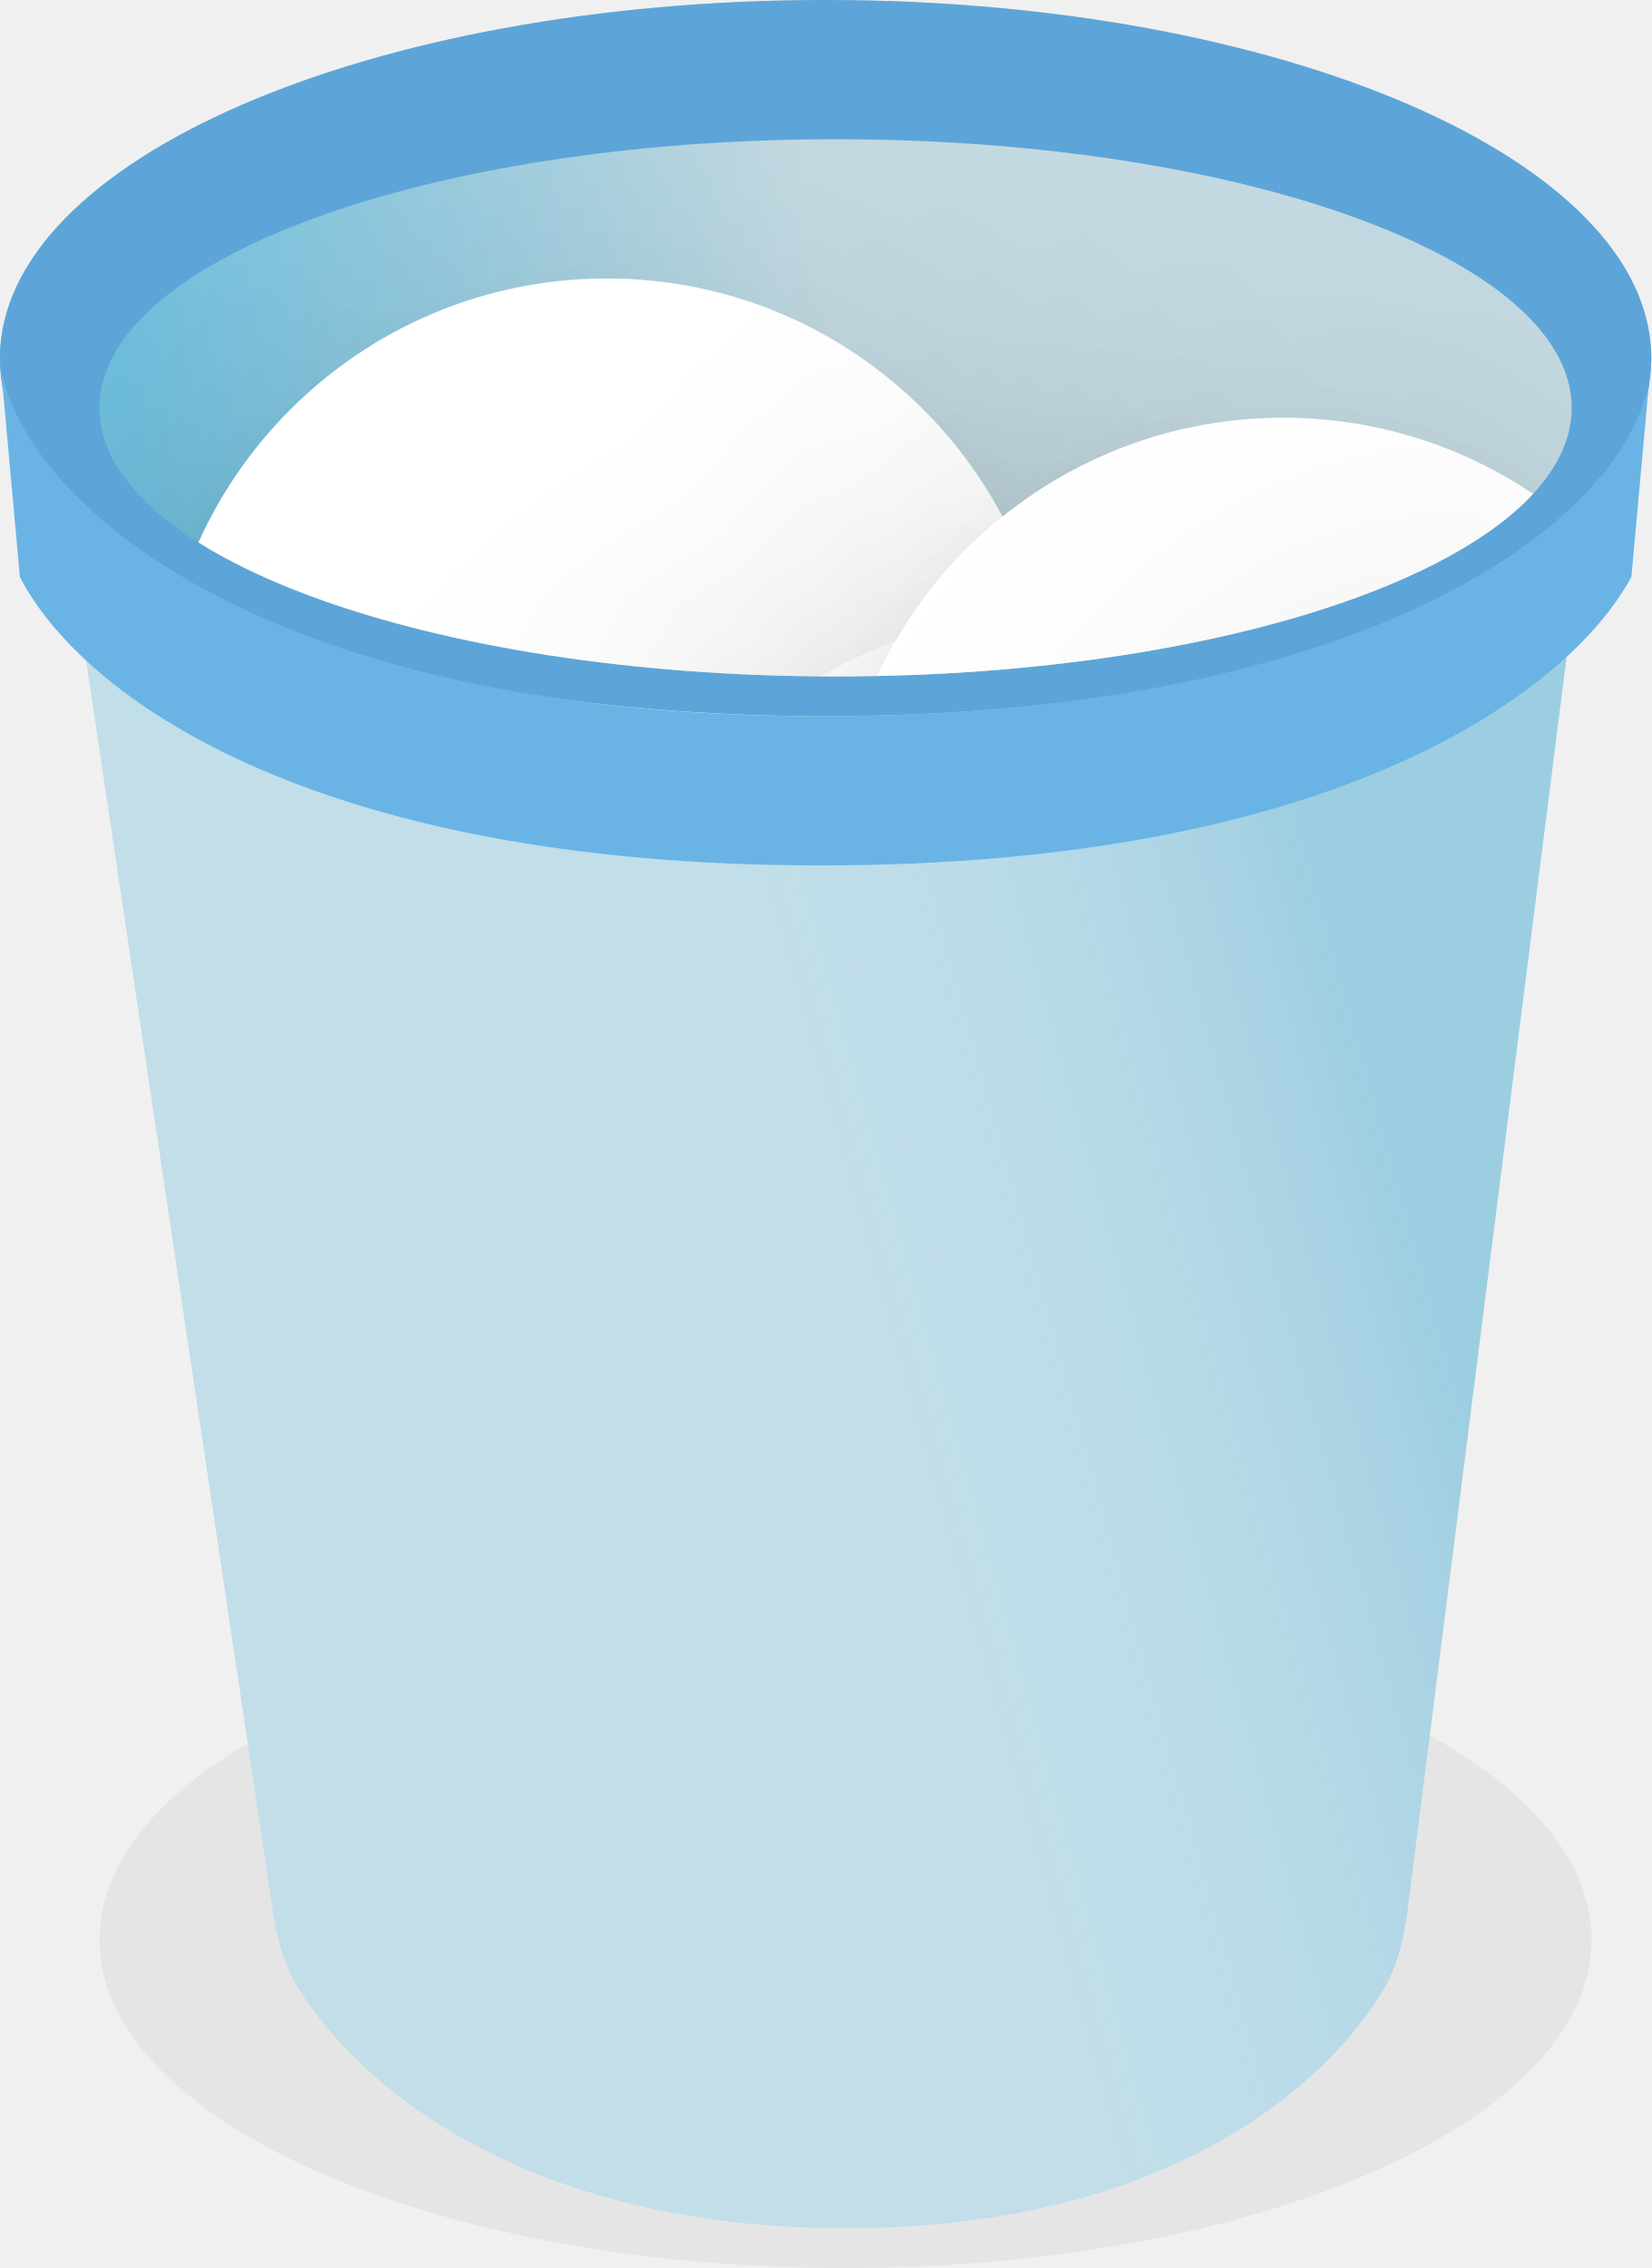
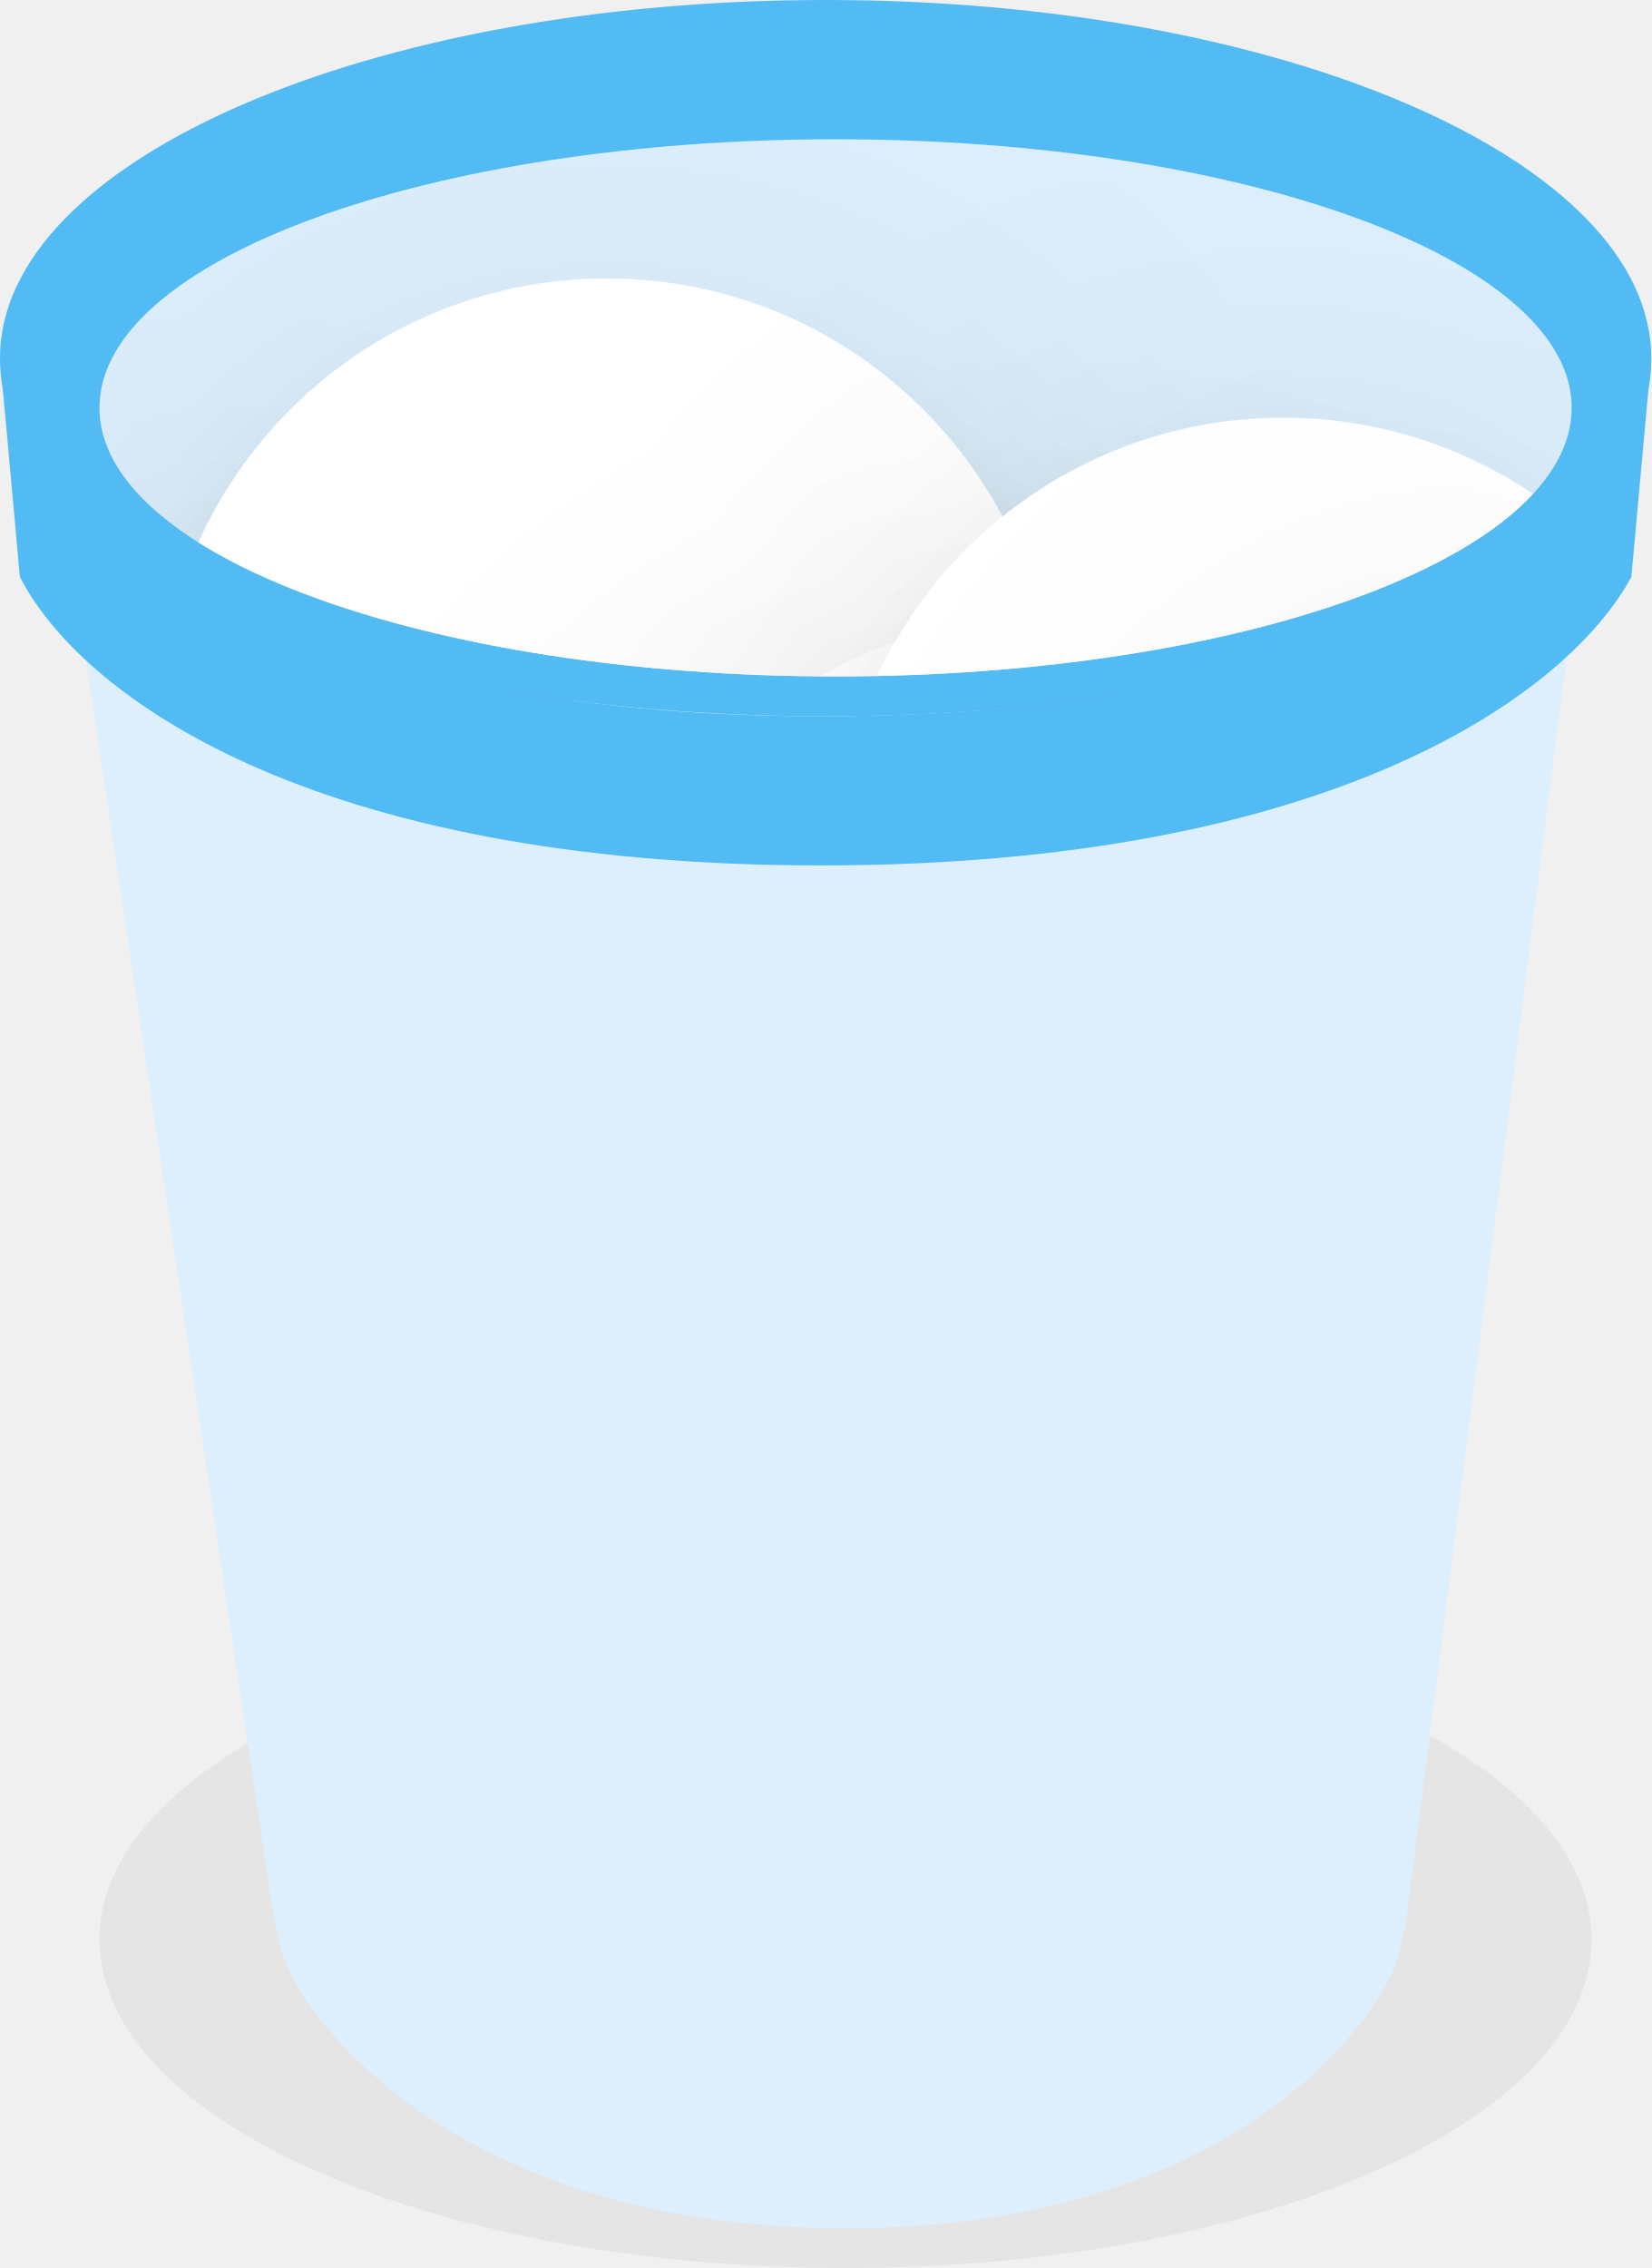
<svg xmlns="http://www.w3.org/2000/svg" width="83" height="114" viewBox="0 0 83 114" fill="none">
-   <ellipse cx="42.501" cy="97.5" rx="37.5" ry="16.5" fill="black" fill-opacity="0.05" />
-   <path d="M13.665 95.754L4 31C7.334 34.5 19.701 41 42.501 41C65.3 41 75.501 34 79.001 31L70.775 95.84C70.592 97.276 70.297 98.714 69.562 99.96C66.666 104.873 58.58 112 42.501 112C26.479 112 18.14 104.923 15.042 100.013C14.236 98.736 13.888 97.246 13.665 95.754Z" fill="#C1DEE9" />
-   <path d="M13.665 95.754L4 31C7.334 34.5 19.701 41 42.501 41C65.3 41 75.501 34 79.001 31L70.775 95.84C70.592 97.276 70.297 98.714 69.562 99.96C66.666 104.873 58.58 112 42.501 112C26.479 112 18.14 104.923 15.042 100.013C14.236 98.736 13.888 97.246 13.665 95.754Z" fill="url(#paint0_linear_101_1566)" fill-opacity="0.2" />
-   <ellipse cx="41.501" cy="18" rx="41.5" ry="18" fill="url(#paint1_linear_101_1566)" />
-   <path fill-rule="evenodd" clip-rule="evenodd" d="M41.501 36C66.001 36 83.001 27.941 83.001 18C83.001 8.059 64.42 0 41.501 0C18.581 0 0 8.059 0 18C0 27.941 17 36 41.501 36ZM42.001 34C62.435 34 79.001 27.956 79.001 20.5C79.001 13.044 62.435 7 42.001 7C21.566 7 5 13.044 5 20.5C5 27.956 21.566 34 42.001 34Z" fill="#5DA5D8" />
-   <path d="M0 18L0.014 18.146C0.674 24.53 12.224 36 41.252 36C68.511 36 81.611 26.352 82.895 19.156L83.001 18C83.001 18.377 82.966 18.762 82.895 19.156L82.001 29C78.853 34.824 67.096 43.5 41.252 43.5C15.408 43.5 3.983 34.824 1 29L0.014 18.146C0.009 18.097 0.004 18.049 0 18Z" fill="#69B4E5" />
-   <mask id="mask0_101_1566" style="mask-type:alpha" maskUnits="userSpaceOnUse" x="5" y="7" width="74" height="27">
-     <ellipse cx="42" cy="20.5" rx="37" ry="13.5" fill="#B4D8E7" />
+   <path d="M80 97.5C80 106.613 63.211 114 42.5 114C21.789 114 5 106.613 5 97.5C5 88.387 21.789 81 42.5 81C63.211 81 80 88.387 80 97.5Z" fill="black" fill-opacity="0.05" />
+   <path d="M13.665 95.754L4 31C7.333 34.5 19.7 41 42.5 41C65.3 41 75.5 34 79 31L70.774 95.84C70.592 97.276 70.297 98.714 69.562 99.96C66.666 104.873 58.579 112 42.5 112C26.478 112 18.139 104.923 15.041 100.013C14.236 98.736 13.887 97.246 13.665 95.754Z" fill="#DDEFFD" />
+   <path d="M83 18C83 27.941 64.42 36 41.5 36C18.58 36 0 27.941 0 18C0 8.059 18.58 0 41.5 0C64.42 0 83 8.059 83 18Z" fill="#DDEFFD" />
+   <path fill-rule="evenodd" clip-rule="evenodd" d="M41.5 36C66 36 83 27.941 83 18C83 8.059 64.42 0 41.5 0C18.58 0 0 8.059 0 18C0 27.941 17 36 41.5 36ZM42 34C62.434 34 79 27.956 79 20.5C79 13.044 62.434 7 42 7C21.566 7 5 13.044 5 20.5C5 27.956 21.566 34 42 34Z" fill="#53BBF3" />
+   <path d="M0 18L0.013 18.146C0.674 24.53 12.223 36 41.252 36C68.51 36 81.611 26.352 82.895 19.156L83 18C83 18.377 82.965 18.762 82.895 19.156L82 29C78.852 34.824 67.096 43.5 41.252 43.5C15.407 43.5 3.982 34.824 1 29L0.013 18.146C0.008 18.097 0.004 18.049 0 18Z" fill="#53BBF3" />
+   <mask id="mask0_171_947" style="mask-type:alpha" maskUnits="userSpaceOnUse" x="4" y="7" width="75" height="27">
+     <path d="M78.999 20.5C78.999 27.956 62.434 34 41.999 34C21.565 34 5 27.956 5 20.5C5 13.044 21.565 7 41.999 7C62.434 7 78.999 13.044 78.999 20.5Z" fill="#B4D8E7" />
  </mask>
-   <g mask="url(#mask0_101_1566)">
-     <g filter="url(#filter0_dd_101_1566)">
-       <circle cx="7.5" cy="50.5" r="22.5" fill="white" />
+   <g mask="url(#mask0_171_947)">
+     <g filter="url(#filter0_dd_171_947)">
+       <path d="M30 50.5C30 62.926 19.926 73 7.5 73C-4.927 73 -15.001 62.926 -15.001 50.5C-15.001 38.074 -4.927 28 7.5 28C19.926 28 30 38.074 30 50.5Z" fill="white" />
    </g>
-     <g filter="url(#filter1_dd_101_1566)">
-       <circle cx="30.5" cy="36.5" r="22.5" fill="white" />
+     <g filter="url(#filter1_dd_171_947)">
+       <path d="M52.999 36.5C52.999 48.926 42.926 59 30.5 59C18.073 59 8 48.926 8 36.5C8 24.074 18.073 14 30.5 14C42.926 14 52.999 24.074 52.999 36.5Z" fill="white" />
    </g>
-     <g filter="url(#filter2_dd_101_1566)">
-       <circle cx="52.5" cy="53.5" r="22.5" fill="white" />
+     <g filter="url(#filter2_dd_171_947)">
+       <path d="M74.999 53.5C74.999 65.926 64.926 76 52.499 76C40.073 76 30 65.926 30 53.5C30 41.074 40.073 31 52.499 31C64.926 31 74.999 41.074 74.999 53.5Z" fill="white" />
    </g>
-     <g filter="url(#filter3_dd_101_1566)">
-       <circle cx="64.5" cy="43.5" r="22.5" fill="white" />
+     <g filter="url(#filter3_dd_171_947)">
+       <path d="M86.999 43.5C86.999 55.926 76.926 66 64.499 66C52.073 66 41.999 55.926 41.999 43.5C41.999 31.074 52.073 21 64.499 21C76.926 21 86.999 31.074 86.999 43.5Z" fill="white" />
    </g>
-     <g filter="url(#filter4_dd_101_1566)">
-       <circle cx="80.5" cy="50.5" r="22.5" fill="white" />
+     <g filter="url(#filter4_dd_171_947)">
+       <path d="M103 50.5C103 62.926 92.926 73 80.499 73C68.073 73 57.999 62.926 57.999 50.5C57.999 38.074 68.073 28 80.499 28C92.926 28 103 38.074 103 50.5Z" fill="white" />
    </g>
  </g>
  <defs>
-     <filter id="filter0_dd_101_1566" x="-35" y="13" width="85" height="85" filterUnits="userSpaceOnUse" color-interpolation-filters="sRGB">
+     <filter id="filter0_dd_171_947" x="-35.001" y="13" width="85" height="85" filterUnits="userSpaceOnUse" color-interpolation-filters="sRGB">
      <feFlood flood-opacity="0" result="BackgroundImageFix" />
      <feColorMatrix in="SourceAlpha" type="matrix" values="0 0 0 0 0 0 0 0 0 0 0 0 0 0 0 0 0 0 127 0" result="hardAlpha" />
      <feOffset dy="5" />
      <feGaussianBlur stdDeviation="10" />
      <feComposite in2="hardAlpha" operator="out" />
-       <feColorMatrix type="matrix" values="0 0 0 0 0 0 0 0 0 0 0 0 0 0 0 0 0 0 0.15 0" />
-       <feBlend mode="normal" in2="BackgroundImageFix" result="effect1_dropShadow_101_1566" />
+       <feColorMatrix type="matrix" values="0 0 0 0 0 0 0 0 0 0 0 0 0 0 0 0 0 0 0.1 0" />
+       <feBlend mode="normal" in2="BackgroundImageFix" result="effect1_dropShadow_171_947" />
      <feColorMatrix in="SourceAlpha" type="matrix" values="0 0 0 0 0 0 0 0 0 0 0 0 0 0 0 0 0 0 127 0" result="hardAlpha" />
      <feOffset dy="2" />
      <feGaussianBlur stdDeviation="1.5" />
      <feColorMatrix type="matrix" values="0 0 0 0 0 0 0 0 0 0 0 0 0 0 0 0 0 0 0.05 0" />
-       <feBlend mode="normal" in2="effect1_dropShadow_101_1566" result="effect2_dropShadow_101_1566" />
-       <feBlend mode="normal" in="SourceGraphic" in2="effect2_dropShadow_101_1566" result="shape" />
+       <feBlend mode="normal" in2="effect1_dropShadow_171_947" result="effect2_dropShadow_171_947" />
+       <feBlend mode="normal" in="SourceGraphic" in2="effect2_dropShadow_171_947" result="shape" />
    </filter>
-     <filter id="filter1_dd_101_1566" x="-12" y="-1" width="85" height="85" filterUnits="userSpaceOnUse" color-interpolation-filters="sRGB">
+     <filter id="filter1_dd_171_947" x="-12.001" y="-1" width="85" height="85" filterUnits="userSpaceOnUse" color-interpolation-filters="sRGB">
      <feFlood flood-opacity="0" result="BackgroundImageFix" />
      <feColorMatrix in="SourceAlpha" type="matrix" values="0 0 0 0 0 0 0 0 0 0 0 0 0 0 0 0 0 0 127 0" result="hardAlpha" />
      <feOffset dy="5" />
      <feGaussianBlur stdDeviation="10" />
      <feComposite in2="hardAlpha" operator="out" />
-       <feColorMatrix type="matrix" values="0 0 0 0 0 0 0 0 0 0 0 0 0 0 0 0 0 0 0.15 0" />
-       <feBlend mode="normal" in2="BackgroundImageFix" result="effect1_dropShadow_101_1566" />
+       <feColorMatrix type="matrix" values="0 0 0 0 0 0 0 0 0 0 0 0 0 0 0 0 0 0 0.1 0" />
+       <feBlend mode="normal" in2="BackgroundImageFix" result="effect1_dropShadow_171_947" />
      <feColorMatrix in="SourceAlpha" type="matrix" values="0 0 0 0 0 0 0 0 0 0 0 0 0 0 0 0 0 0 127 0" result="hardAlpha" />
      <feOffset dy="2" />
      <feGaussianBlur stdDeviation="1.5" />
      <feColorMatrix type="matrix" values="0 0 0 0 0 0 0 0 0 0 0 0 0 0 0 0 0 0 0.05 0" />
-       <feBlend mode="normal" in2="effect1_dropShadow_101_1566" result="effect2_dropShadow_101_1566" />
-       <feBlend mode="normal" in="SourceGraphic" in2="effect2_dropShadow_101_1566" result="shape" />
+       <feBlend mode="normal" in2="effect1_dropShadow_171_947" result="effect2_dropShadow_171_947" />
+       <feBlend mode="normal" in="SourceGraphic" in2="effect2_dropShadow_171_947" result="shape" />
    </filter>
-     <filter id="filter2_dd_101_1566" x="10" y="16" width="85" height="85" filterUnits="userSpaceOnUse" color-interpolation-filters="sRGB">
+     <filter id="filter2_dd_171_947" x="10" y="16" width="85" height="85" filterUnits="userSpaceOnUse" color-interpolation-filters="sRGB">
      <feFlood flood-opacity="0" result="BackgroundImageFix" />
      <feColorMatrix in="SourceAlpha" type="matrix" values="0 0 0 0 0 0 0 0 0 0 0 0 0 0 0 0 0 0 127 0" result="hardAlpha" />
      <feOffset dy="5" />
      <feGaussianBlur stdDeviation="10" />
      <feComposite in2="hardAlpha" operator="out" />
-       <feColorMatrix type="matrix" values="0 0 0 0 0 0 0 0 0 0 0 0 0 0 0 0 0 0 0.15 0" />
-       <feBlend mode="normal" in2="BackgroundImageFix" result="effect1_dropShadow_101_1566" />
+       <feColorMatrix type="matrix" values="0 0 0 0 0 0 0 0 0 0 0 0 0 0 0 0 0 0 0.1 0" />
+       <feBlend mode="normal" in2="BackgroundImageFix" result="effect1_dropShadow_171_947" />
      <feColorMatrix in="SourceAlpha" type="matrix" values="0 0 0 0 0 0 0 0 0 0 0 0 0 0 0 0 0 0 127 0" result="hardAlpha" />
      <feOffset dy="2" />
      <feGaussianBlur stdDeviation="1.5" />
      <feColorMatrix type="matrix" values="0 0 0 0 0 0 0 0 0 0 0 0 0 0 0 0 0 0 0.05 0" />
-       <feBlend mode="normal" in2="effect1_dropShadow_101_1566" result="effect2_dropShadow_101_1566" />
-       <feBlend mode="normal" in="SourceGraphic" in2="effect2_dropShadow_101_1566" result="shape" />
+       <feBlend mode="normal" in2="effect1_dropShadow_171_947" result="effect2_dropShadow_171_947" />
+       <feBlend mode="normal" in="SourceGraphic" in2="effect2_dropShadow_171_947" result="shape" />
    </filter>
-     <filter id="filter3_dd_101_1566" x="22" y="6" width="85" height="85" filterUnits="userSpaceOnUse" color-interpolation-filters="sRGB">
+     <filter id="filter3_dd_171_947" x="22" y="6" width="85" height="85" filterUnits="userSpaceOnUse" color-interpolation-filters="sRGB">
      <feFlood flood-opacity="0" result="BackgroundImageFix" />
      <feColorMatrix in="SourceAlpha" type="matrix" values="0 0 0 0 0 0 0 0 0 0 0 0 0 0 0 0 0 0 127 0" result="hardAlpha" />
      <feOffset dy="5" />
      <feGaussianBlur stdDeviation="10" />
      <feComposite in2="hardAlpha" operator="out" />
-       <feColorMatrix type="matrix" values="0 0 0 0 0 0 0 0 0 0 0 0 0 0 0 0 0 0 0.15 0" />
-       <feBlend mode="normal" in2="BackgroundImageFix" result="effect1_dropShadow_101_1566" />
+       <feColorMatrix type="matrix" values="0 0 0 0 0 0 0 0 0 0 0 0 0 0 0 0 0 0 0.1 0" />
+       <feBlend mode="normal" in2="BackgroundImageFix" result="effect1_dropShadow_171_947" />
      <feColorMatrix in="SourceAlpha" type="matrix" values="0 0 0 0 0 0 0 0 0 0 0 0 0 0 0 0 0 0 127 0" result="hardAlpha" />
      <feOffset dy="2" />
      <feGaussianBlur stdDeviation="1.5" />
      <feColorMatrix type="matrix" values="0 0 0 0 0 0 0 0 0 0 0 0 0 0 0 0 0 0 0.05 0" />
-       <feBlend mode="normal" in2="effect1_dropShadow_101_1566" result="effect2_dropShadow_101_1566" />
-       <feBlend mode="normal" in="SourceGraphic" in2="effect2_dropShadow_101_1566" result="shape" />
+       <feBlend mode="normal" in2="effect1_dropShadow_171_947" result="effect2_dropShadow_171_947" />
+       <feBlend mode="normal" in="SourceGraphic" in2="effect2_dropShadow_171_947" result="shape" />
    </filter>
-     <filter id="filter4_dd_101_1566" x="38" y="13" width="85" height="85" filterUnits="userSpaceOnUse" color-interpolation-filters="sRGB">
+     <filter id="filter4_dd_171_947" x="37.999" y="13" width="85" height="85" filterUnits="userSpaceOnUse" color-interpolation-filters="sRGB">
      <feFlood flood-opacity="0" result="BackgroundImageFix" />
      <feColorMatrix in="SourceAlpha" type="matrix" values="0 0 0 0 0 0 0 0 0 0 0 0 0 0 0 0 0 0 127 0" result="hardAlpha" />
      <feOffset dy="5" />
      <feGaussianBlur stdDeviation="10" />
      <feComposite in2="hardAlpha" operator="out" />
-       <feColorMatrix type="matrix" values="0 0 0 0 0 0 0 0 0 0 0 0 0 0 0 0 0 0 0.15 0" />
-       <feBlend mode="normal" in2="BackgroundImageFix" result="effect1_dropShadow_101_1566" />
+       <feColorMatrix type="matrix" values="0 0 0 0 0 0 0 0 0 0 0 0 0 0 0 0 0 0 0.1 0" />
+       <feBlend mode="normal" in2="BackgroundImageFix" result="effect1_dropShadow_171_947" />
      <feColorMatrix in="SourceAlpha" type="matrix" values="0 0 0 0 0 0 0 0 0 0 0 0 0 0 0 0 0 0 127 0" result="hardAlpha" />
      <feOffset dy="2" />
      <feGaussianBlur stdDeviation="1.5" />
      <feColorMatrix type="matrix" values="0 0 0 0 0 0 0 0 0 0 0 0 0 0 0 0 0 0 0.05 0" />
-       <feBlend mode="normal" in2="effect1_dropShadow_101_1566" result="effect2_dropShadow_101_1566" />
-       <feBlend mode="normal" in="SourceGraphic" in2="effect2_dropShadow_101_1566" result="shape" />
+       <feBlend mode="normal" in2="effect1_dropShadow_171_947" result="effect2_dropShadow_171_947" />
+       <feBlend mode="normal" in="SourceGraphic" in2="effect2_dropShadow_171_947" result="shape" />
    </filter>
-     <linearGradient id="paint0_linear_101_1566" x1="69.001" y1="52.5" x2="42.001" y2="60" gradientUnits="userSpaceOnUse">
-       <stop stop-color="#0B8CC2" />
-       <stop offset="1" stop-color="#B4D8E7" stop-opacity="0" />
-     </linearGradient>
-     <linearGradient id="paint1_linear_101_1566" x1="78.501" y1="22" x2="8.5" y2="33.5" gradientUnits="userSpaceOnUse">
-       <stop offset="0.5" stop-color="#C4DAE2" />
-       <stop offset="1" stop-color="#6FBFDE" />
-     </linearGradient>
  </defs>
</svg>
